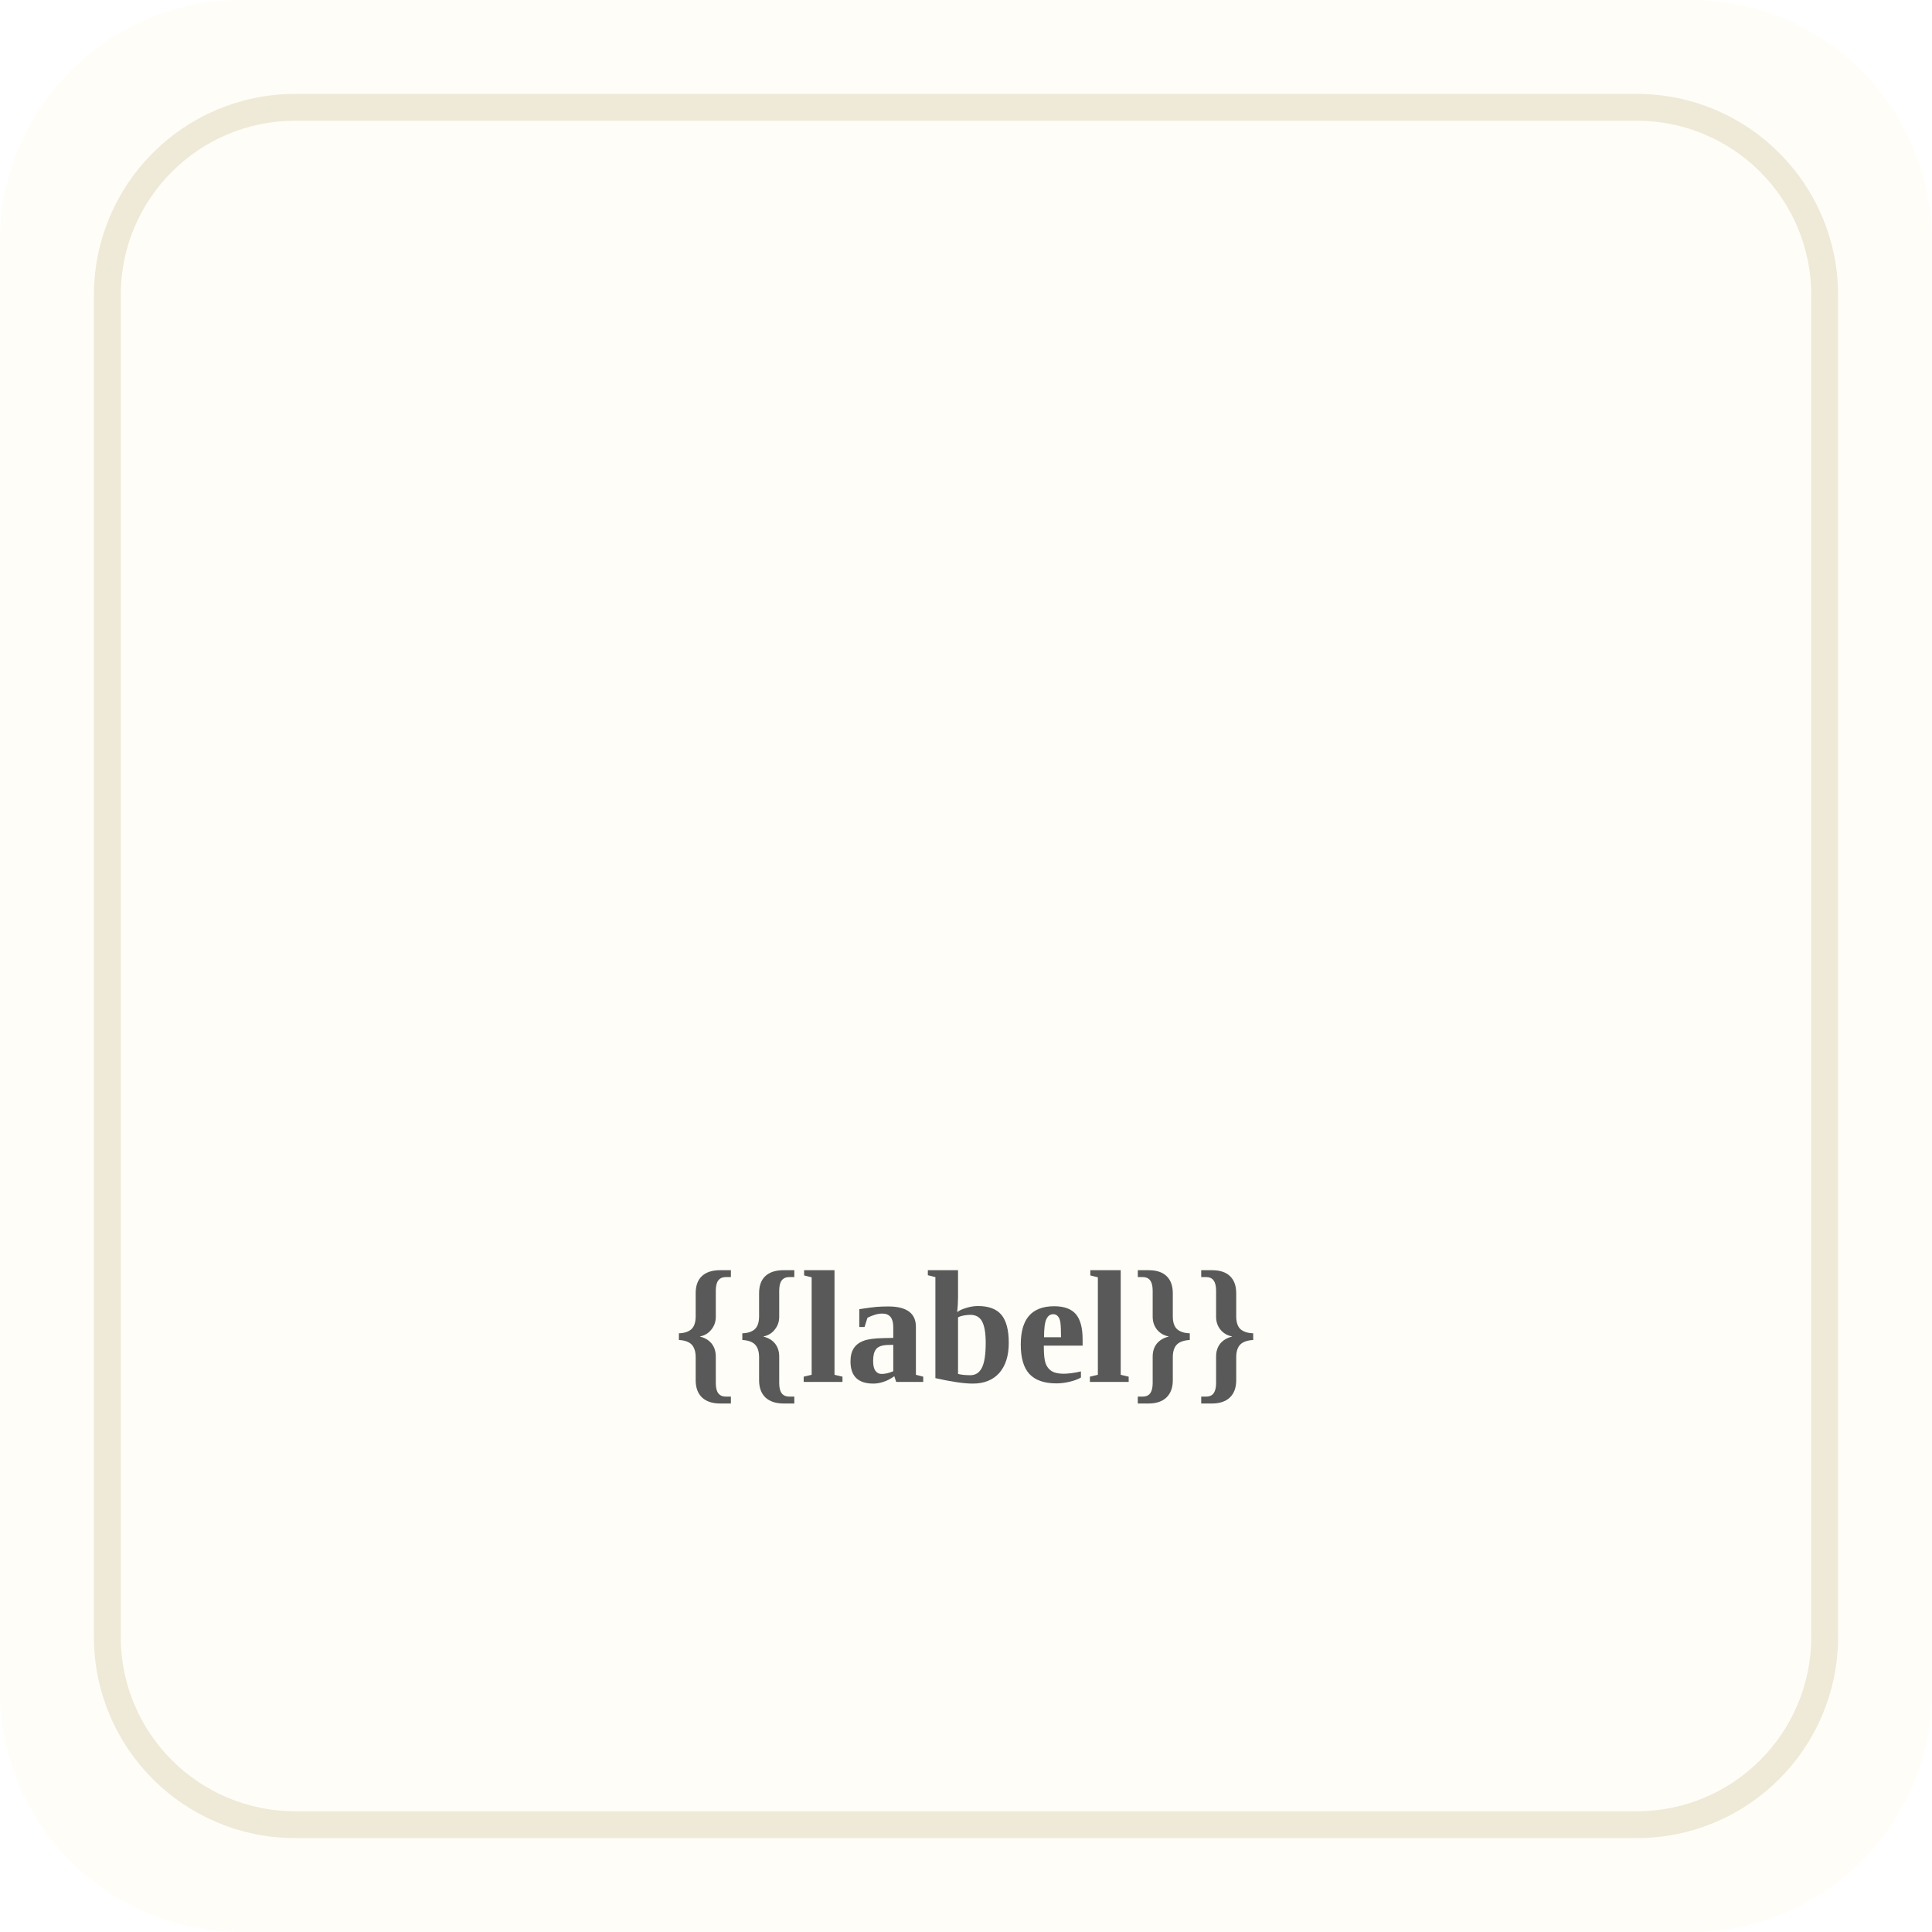
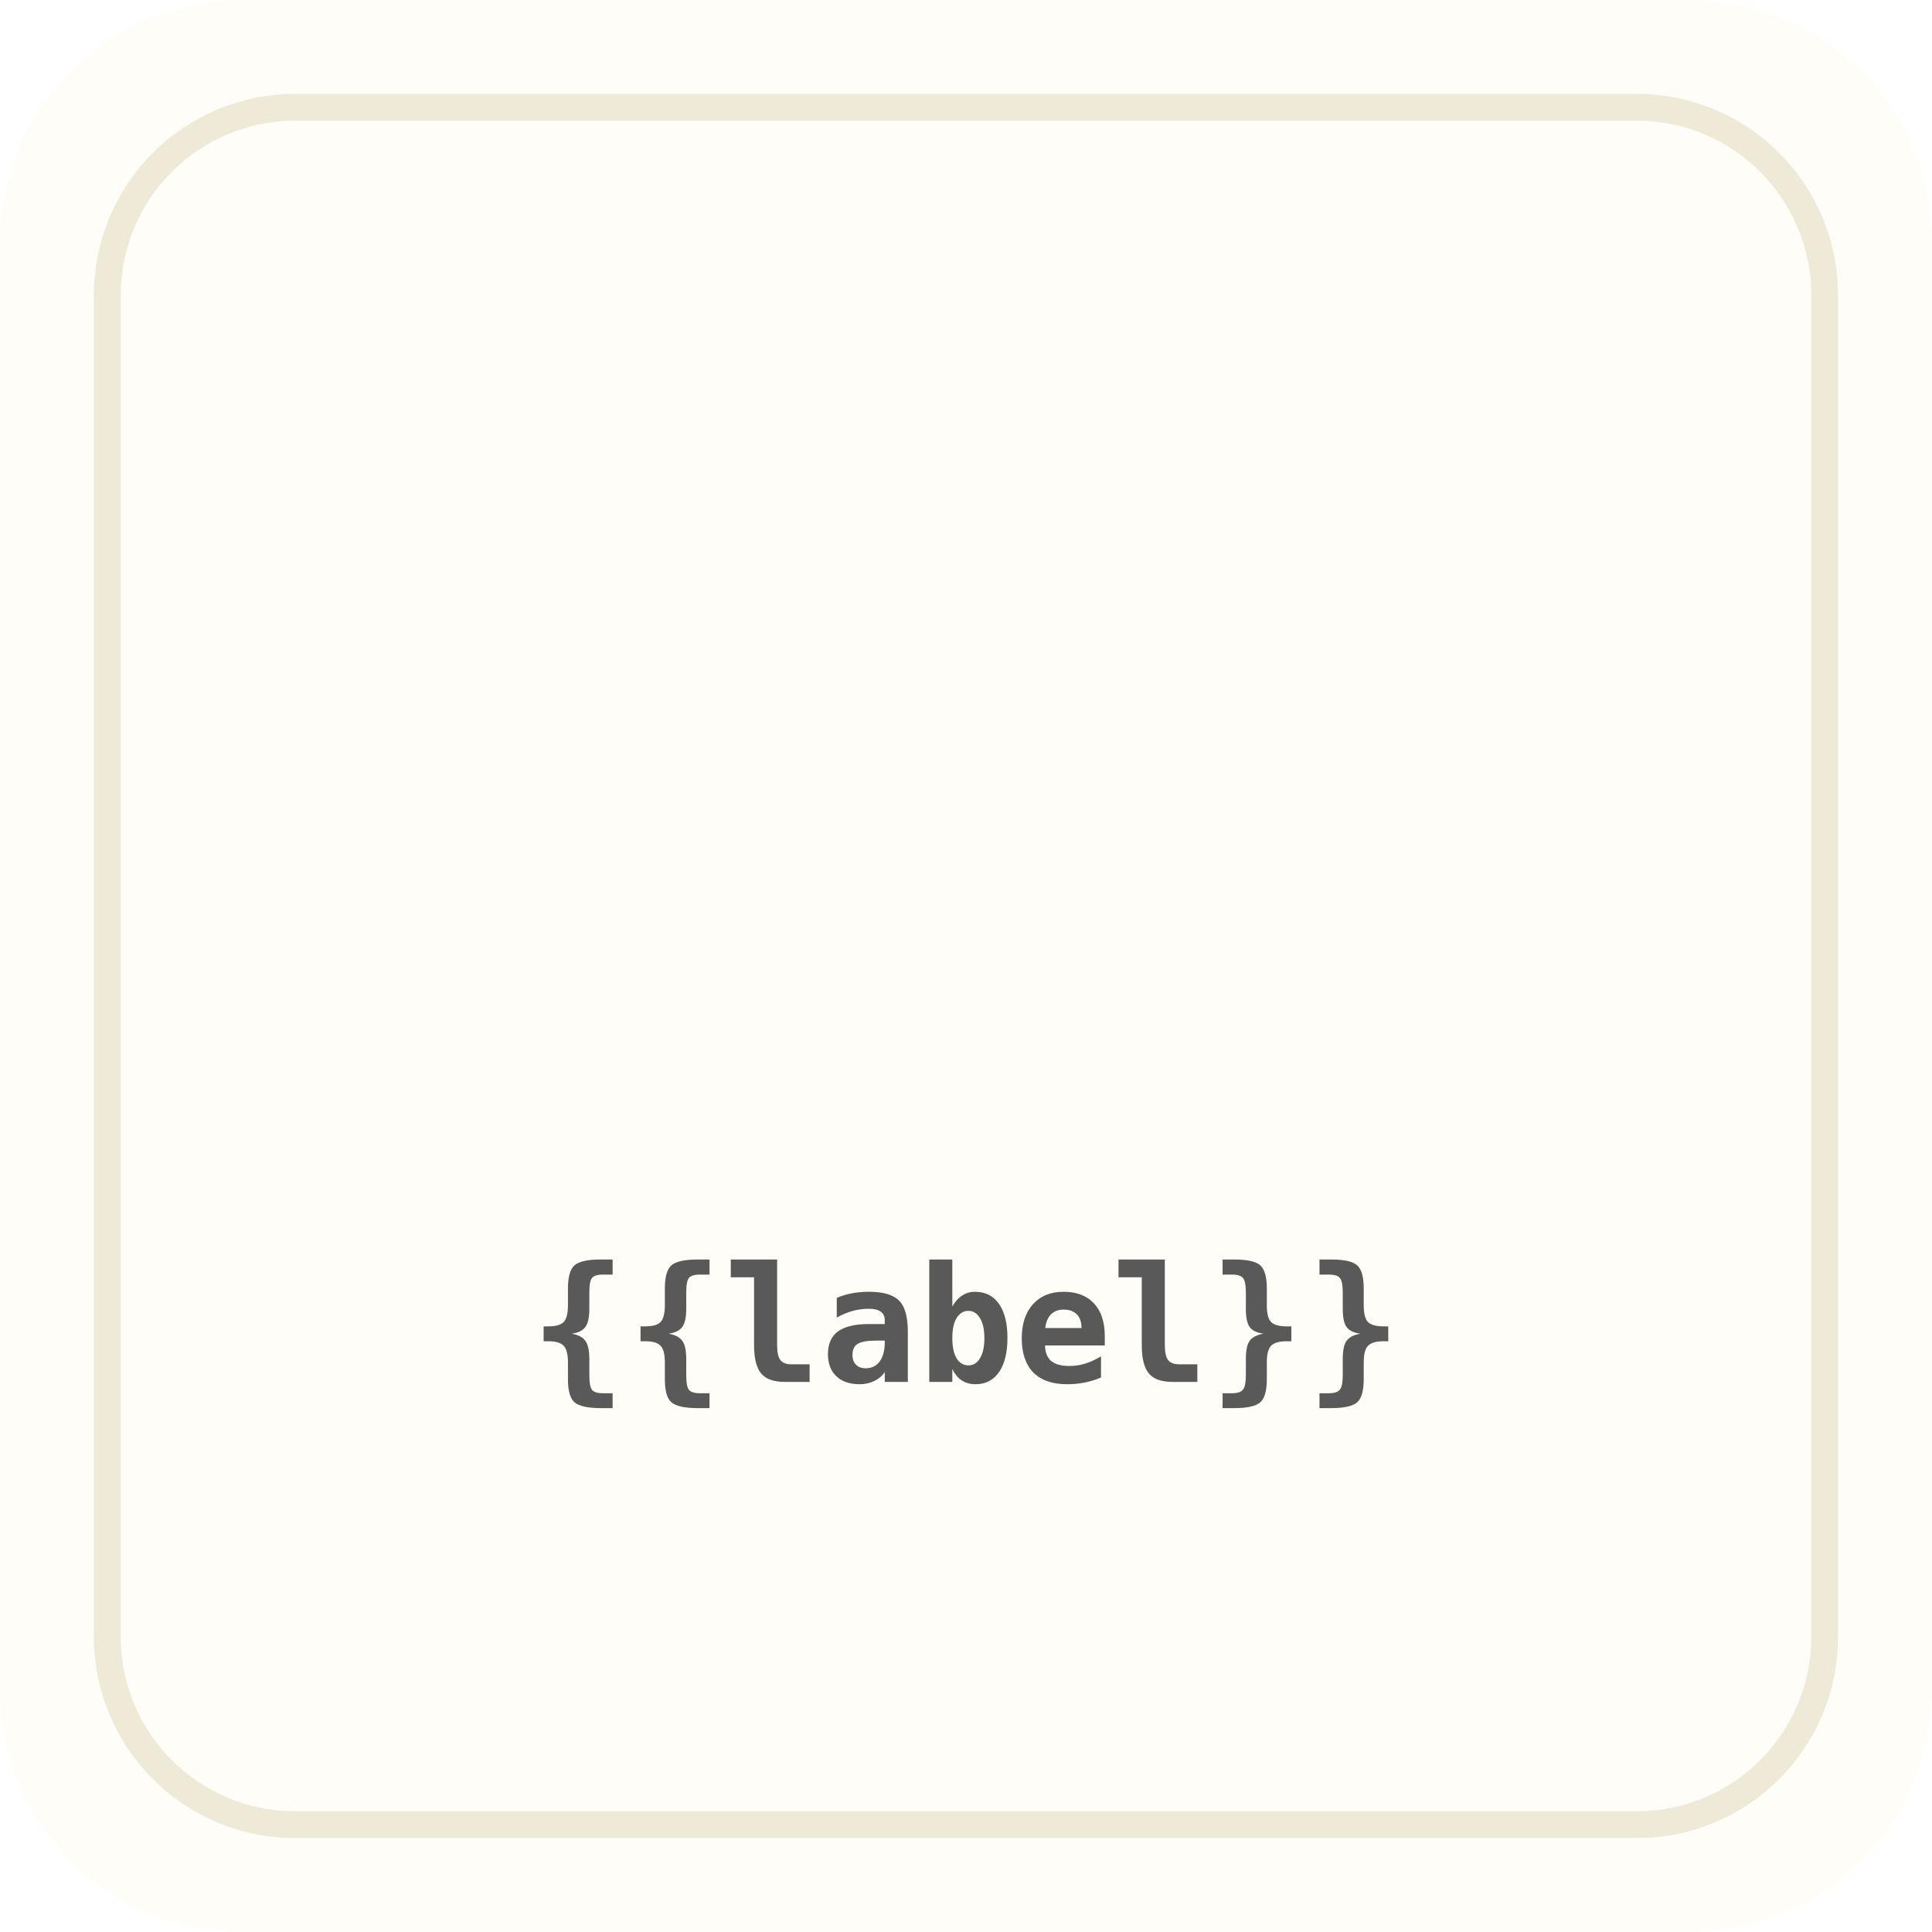
- <svg xmlns="http://www.w3.org/2000/svg" viewBox="0 0 144 144">
-   <style>text { font-family: 'Berkeley Mono V2', monospace !important; }</style>
+ <svg xmlns="http://www.w3.org/2000/svg" viewBox="0 0 144 144" font-family="Berkeley Mono V2, SFMono-Regular, Consolas, monospace">
  <rect width="144" height="144" rx="18" fill="#FFFDF7" />
  <rect x="8" y="8" width="128" height="128" rx="14" fill="none" stroke="#EFE9D7" stroke-width="2" />
  <g fill="none" stroke="#595959" stroke-width="3" stroke-linecap="round" stroke-linejoin="round">{{glyph}}</g>
  <text x="72" y="103" fill="#595959" font-size="{{fontSize}}" font-weight="700" text-anchor="middle">{{label}}</text>
</svg>
